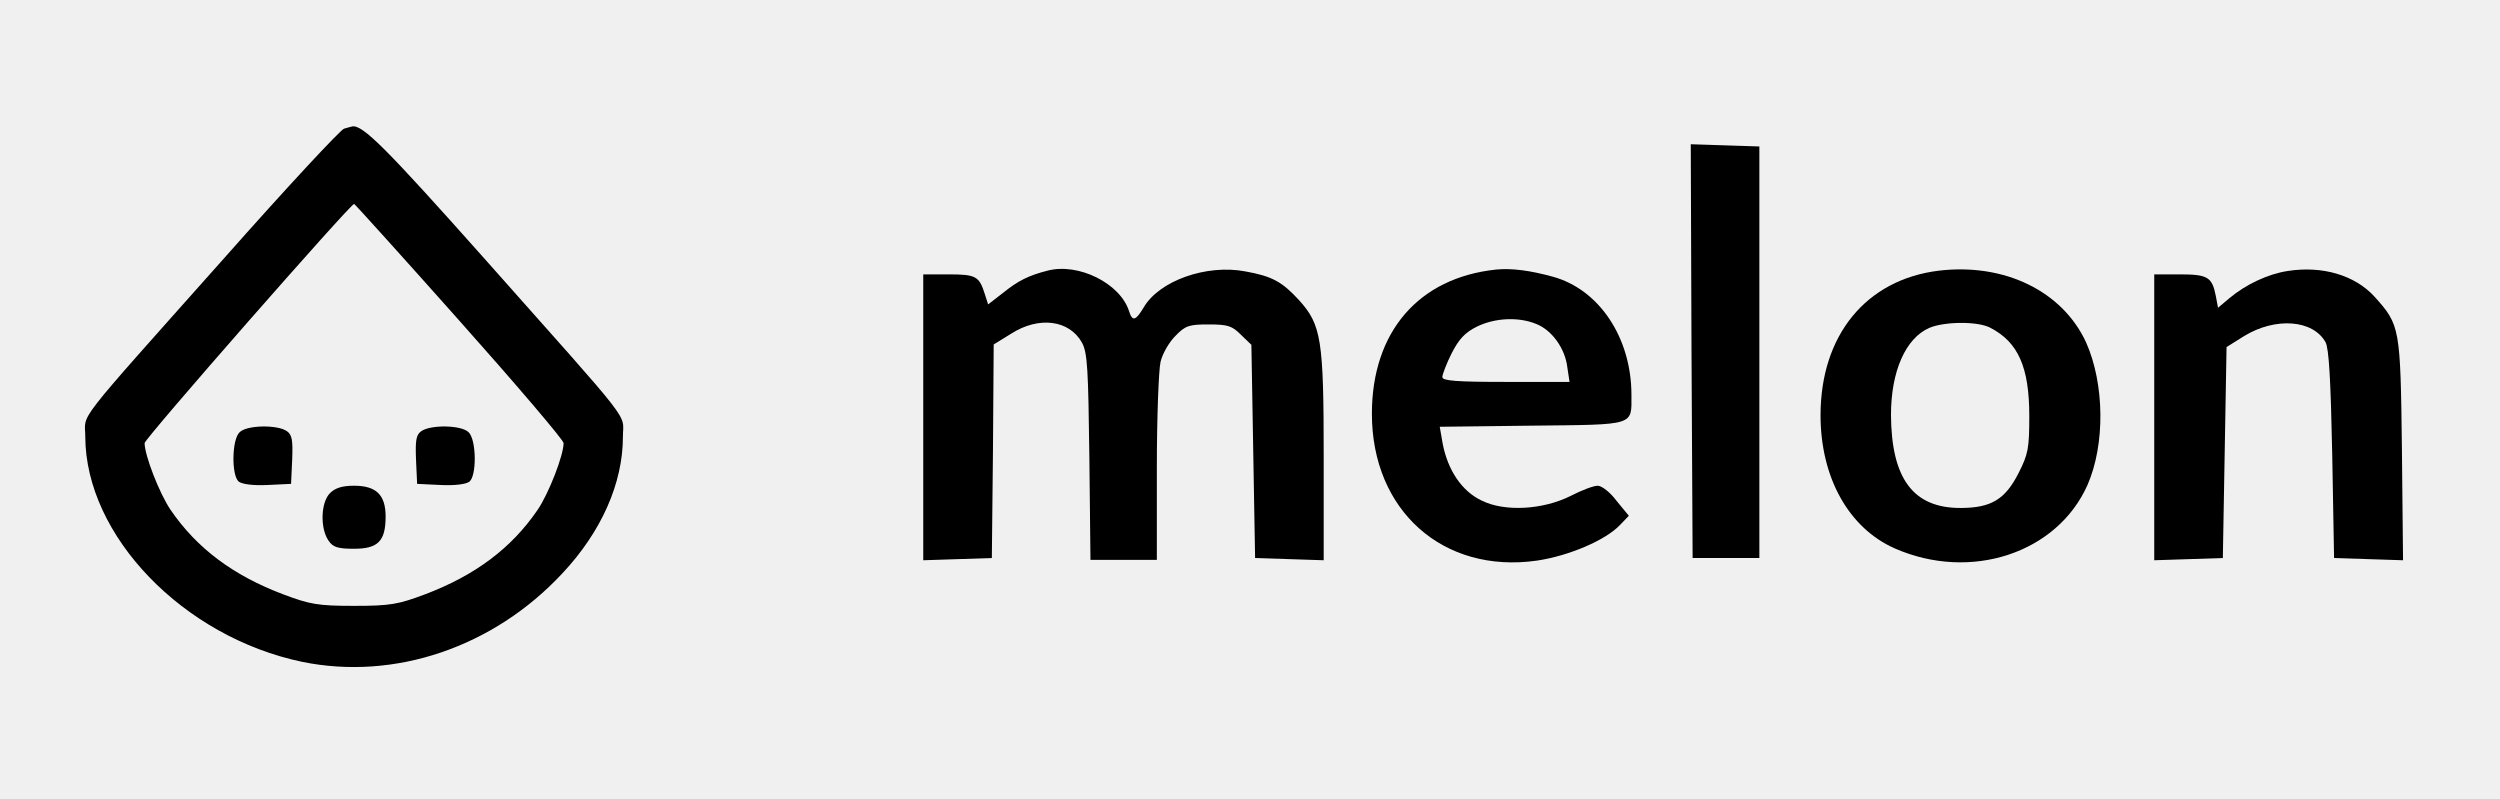
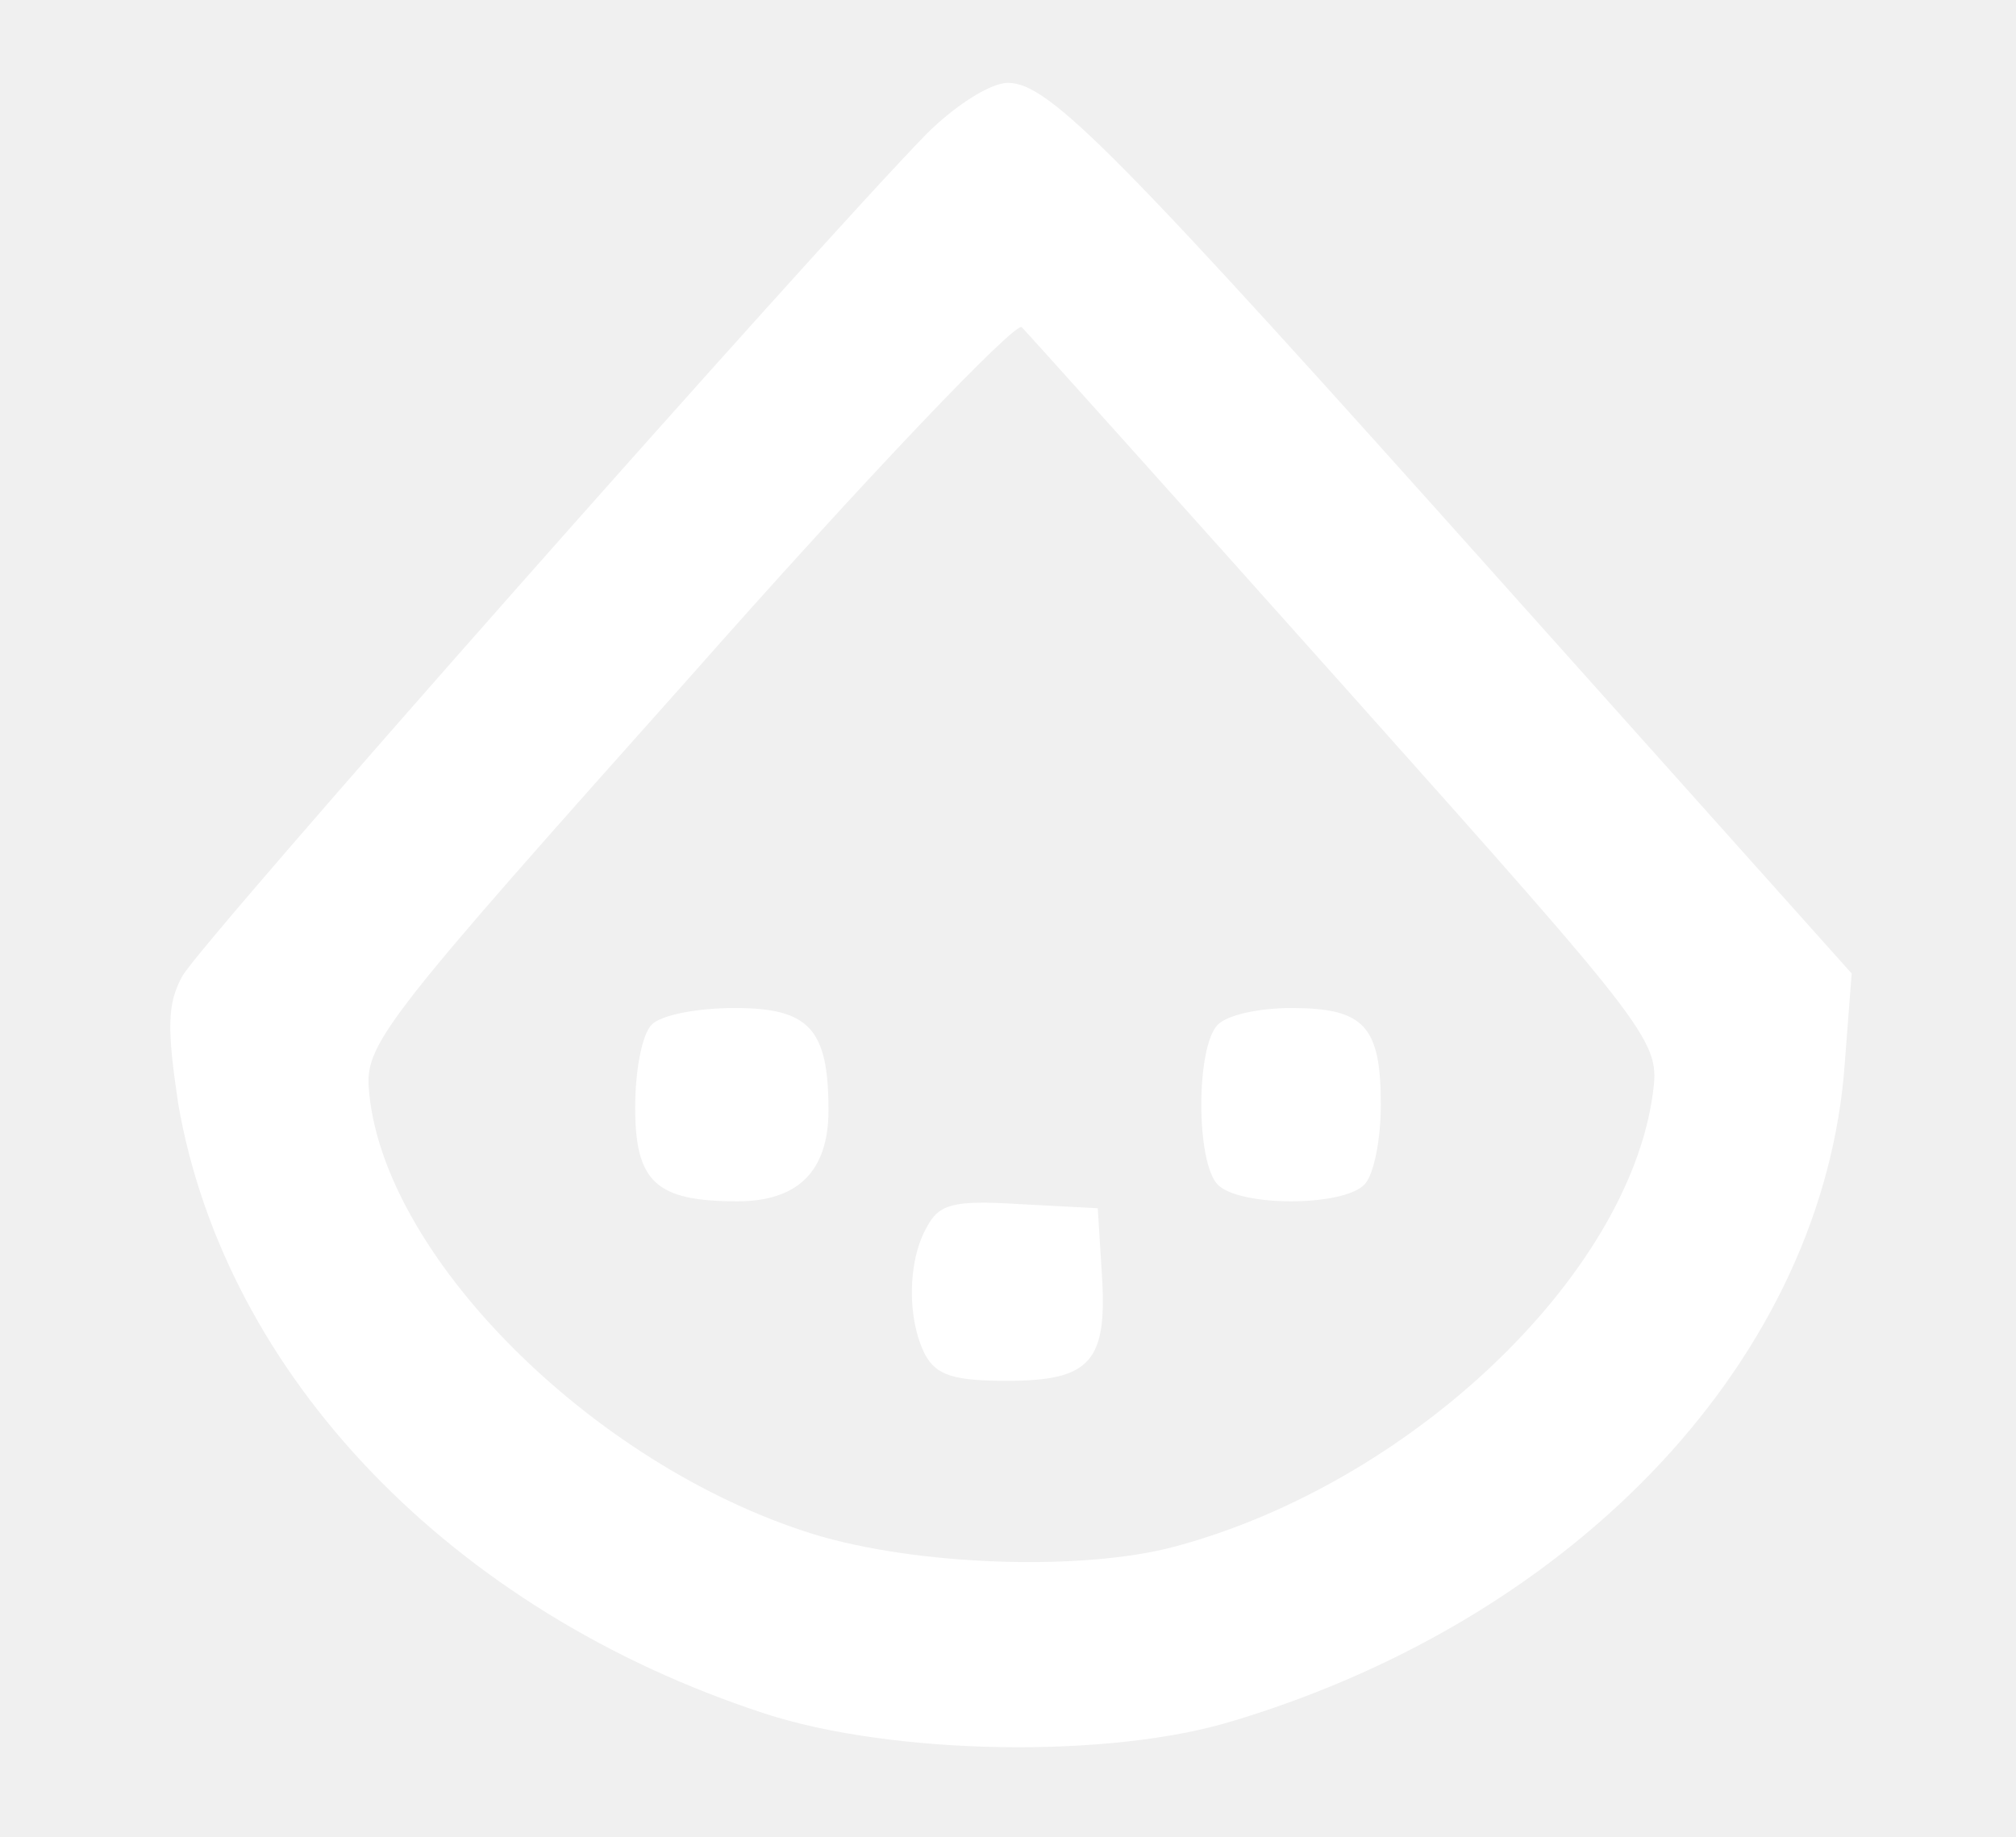
- <svg xmlns="http://www.w3.org/2000/svg" width="899" height="287" viewBox="0 0 899 287" fill="none">
-   <path d="M123.733 46.267C122.533 46.533 102.933 67.6 80.4 93.067C25.467 154.8 30.667 148.133 30.667 157.067C30.8 192.667 65.867 229.067 108.667 238C141.867 244.8 177.467 232.8 202.267 206.133C216.267 191.2 224 173.733 224 157.067C224 148.133 229.067 154.8 174.267 93.067C138.667 53.067 130.4 44.8 126.667 45.467C126.267 45.6 124.933 45.867 123.733 46.267ZM165.2 115.333C185.867 138.533 202.667 158.267 202.667 159.333C202.667 163.733 197.333 177.467 193.333 183.333C183.867 197.2 170.8 206.933 152.8 213.733C143.2 217.333 140.4 217.867 127.333 217.867C114.267 217.867 111.467 217.333 101.867 213.733C83.867 206.933 70.8 197.2 61.333 183.333C57.333 177.467 52 163.733 52 159.333C52 157.733 126 73.333 127.333 73.333C127.6 73.333 144.667 92.267 165.2 115.333Z" fill="black" />
-   <path d="M86.133 155.467C83.333 158.133 83.2 171.067 85.867 173.2C87.067 174.133 91.2 174.667 96.267 174.4L104.667 174L105.067 165.333C105.333 158.4 105.067 156.4 103.2 155.067C99.867 152.667 88.667 152.8 86.133 155.467Z" fill="black" />
-   <path d="M151.467 155.067C149.6 156.4 149.333 158.4 149.6 165.333L150 174L158.4 174.4C163.467 174.667 167.6 174.133 168.8 173.2C171.467 171.067 171.333 158.133 168.533 155.467C166 152.8 154.8 152.667 151.467 155.067Z" fill="black" />
-   <path d="M118.667 177.333C115.333 180.667 115.067 190 118.133 194.4C119.733 196.8 121.467 197.333 127.333 197.333C136 197.333 138.667 194.533 138.667 185.733C138.667 178 135.333 174.667 127.333 174.667C123.067 174.667 120.533 175.467 118.667 177.333Z" fill="black" />
-   <path d="M608.267 126.267L608.667 200.667H620.667H632.667V126.667V52.667L620.267 52.267L608 51.867L608.267 126.267Z" fill="black" />
-   <path d="M376.667 97.333C369.867 99.067 366.133 100.933 360.667 105.333L355.333 109.467L354.133 105.733C352.133 99.333 350.933 98.667 341.2 98.667H332V150V201.467L344.4 201.067L356.667 200.667L357.067 162.267L357.333 123.867L363.6 120C373.6 113.6 384.533 115.067 389.067 123.2C391.067 126.8 391.333 132.8 391.733 164.267L392.133 201.333H404.133H416V168.267C416 150.133 416.667 132.933 417.333 130.133C418 127.2 420.4 123.067 422.667 120.8C426.267 117.067 427.6 116.667 434.667 116.667C441.6 116.667 443.067 117.2 446.267 120.4L450 124L450.667 162.4L451.333 200.667L463.733 201.067L476 201.467V164.267C476 122.133 475.2 116.8 467.067 107.867C461.067 101.333 457.467 99.333 447.867 97.6C433.867 94.933 416.8 100.933 411.2 110.667C408.4 115.333 407.2 115.733 406 111.867C402.8 101.867 387.733 94.4 376.667 97.333Z" fill="black" />
-   <path d="M538 96.933C510.133 99.867 493.333 119.333 493.333 148.8C493.333 183.6 518.933 206.4 552.667 201.6C564.267 199.867 577.333 194.267 582.533 188.8L585.733 185.467L581.333 180.133C579.067 177.067 576 174.667 574.533 174.667C573.067 174.667 568.8 176.267 564.933 178.267C554.933 183.333 541.067 184.133 532.8 180C525.733 176.667 520.667 169.2 518.8 159.6L517.733 153.467L550.933 153.067C588.4 152.667 586.667 153.2 586.667 142C586.667 121.467 575.067 104 558.267 99.467C550 97.2 543.467 96.4 538 96.933ZM552.533 116.533C558.133 118.8 562.8 125.333 563.6 132L564.4 137.333H541.467C523.6 137.333 518.667 136.933 518.667 135.6C518.667 134.667 520.133 130.8 522 127.067C524.667 121.867 526.8 119.6 531.067 117.467C537.6 114.267 546.133 113.867 552.533 116.533Z" fill="black" />
-   <path d="M697.2 97.333C671.067 100.533 654.667 120.533 654.667 149.333C654.667 171.733 664.8 189.867 681.333 197.2C708.667 209.2 739.733 198.933 750.667 174.4C757.067 159.733 756.8 138 750.133 123.067C741.6 104.667 720.8 94.533 697.2 97.333ZM715.733 117.867C725.733 123.067 729.733 132 729.733 149.6C729.733 161.2 729.333 163.333 725.867 170.133C721.067 179.6 716 182.667 704.933 182.667C688 182.667 680.133 172.133 680 149.2C680 133.6 685.2 121.6 693.867 117.867C699.333 115.6 711.2 115.467 715.733 117.867Z" fill="black" />
-   <path d="M822.533 97.467C815.6 98.533 807.6 102.267 801.733 107.2L797.6 110.667L796.8 106.4C795.467 99.6 793.867 98.667 783.867 98.667H774.667V150V201.467L787.067 201.067L799.333 200.667L800 162.667L800.667 124.8L807.067 120.8C818.267 114 831.733 114.933 836.267 123.067C837.467 125.2 838.133 136.533 838.667 163.333L839.333 200.667L851.733 201.067L864.133 201.467L863.733 161.733C863.2 117.6 863.067 116.933 853.867 106.667C846.8 98.933 835.067 95.467 822.533 97.467Z" fill="black" />
+ <svg xmlns="http://www.w3.org/2000/svg" fill="#fff" version="1.0" viewBox="0 0 146 133">
+   <path d="M67.1 9.7c-8.2 8.4-52.7 58.7-53.9 61-1.1 2-1.1 3.8-.3 9.2 3.4 19.7 19.8 36.8 42.5 44.2 9.2 3 25 3.3 34 .5 25.1-7.6 42.7-26.5 44.2-47.6l.5-6.5L109.5 43C80.9 11 76 6 73 6c-1.3 0-3.9 1.7-5.9 3.7zm30.4 40.2c22.5 25.2 22.7 25.5 22.2 29.3-1.8 13.2-17.5 28.2-34.6 32.8-6.7 1.8-18.7 1.4-26.2-.9-16.1-5-31.4-20.4-32.2-32.4-.2-3.2 1.6-5.4 23.2-29.6C62.7 34.6 73.6 23.2 74 23.7c.4.4 11 12.2 23.5 26.2z" />
+   <path d="M47.2 74.2c-.7.7-1.2 3.3-1.2 6 0 5.4 1.5 6.8 7.4 6.8 4.4 0 6.6-2.2 6.6-6.6 0-5.9-1.4-7.4-6.8-7.4-2.7 0-5.3.5-6 1.2zm41 0c-1.6 1.6-1.6 10 0 11.6 1.6 1.6 9 1.6 10.6 0 .7-.7 1.2-3.3 1.2-5.8 0-5.7-1.2-7-6.5-7-2.3 0-4.6.5-5.3 1.2zM67.1 88.9c-1.4 2.5-1.4 6.7-.1 9.2.8 1.5 2.1 1.9 5.9 1.9 6.1 0 7.3-1.4 6.9-7.7l-.3-4.8-5.7-.3c-4.8-.3-5.8 0-6.7 1.7z" />
</svg>
